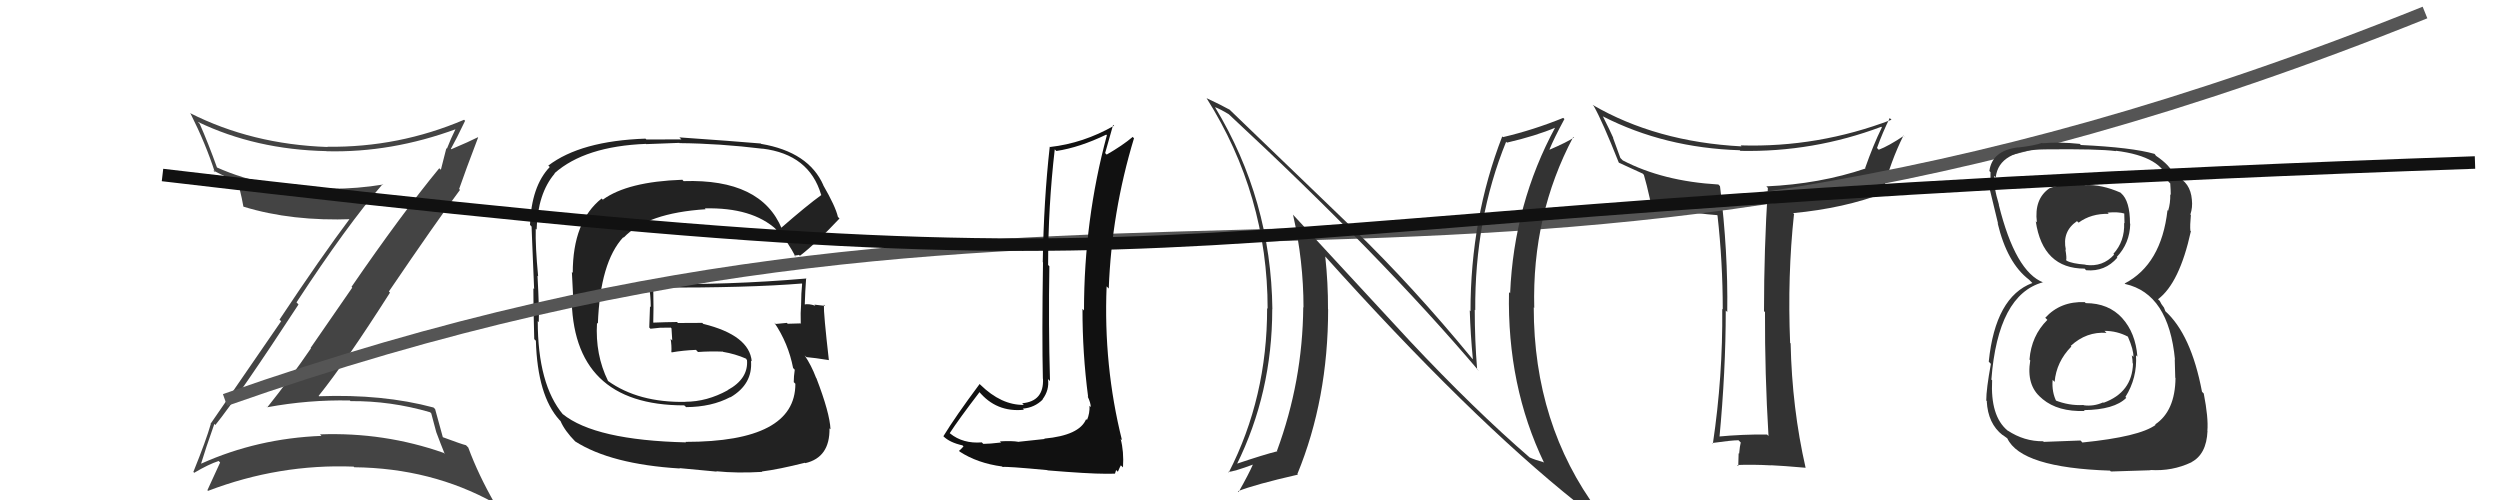
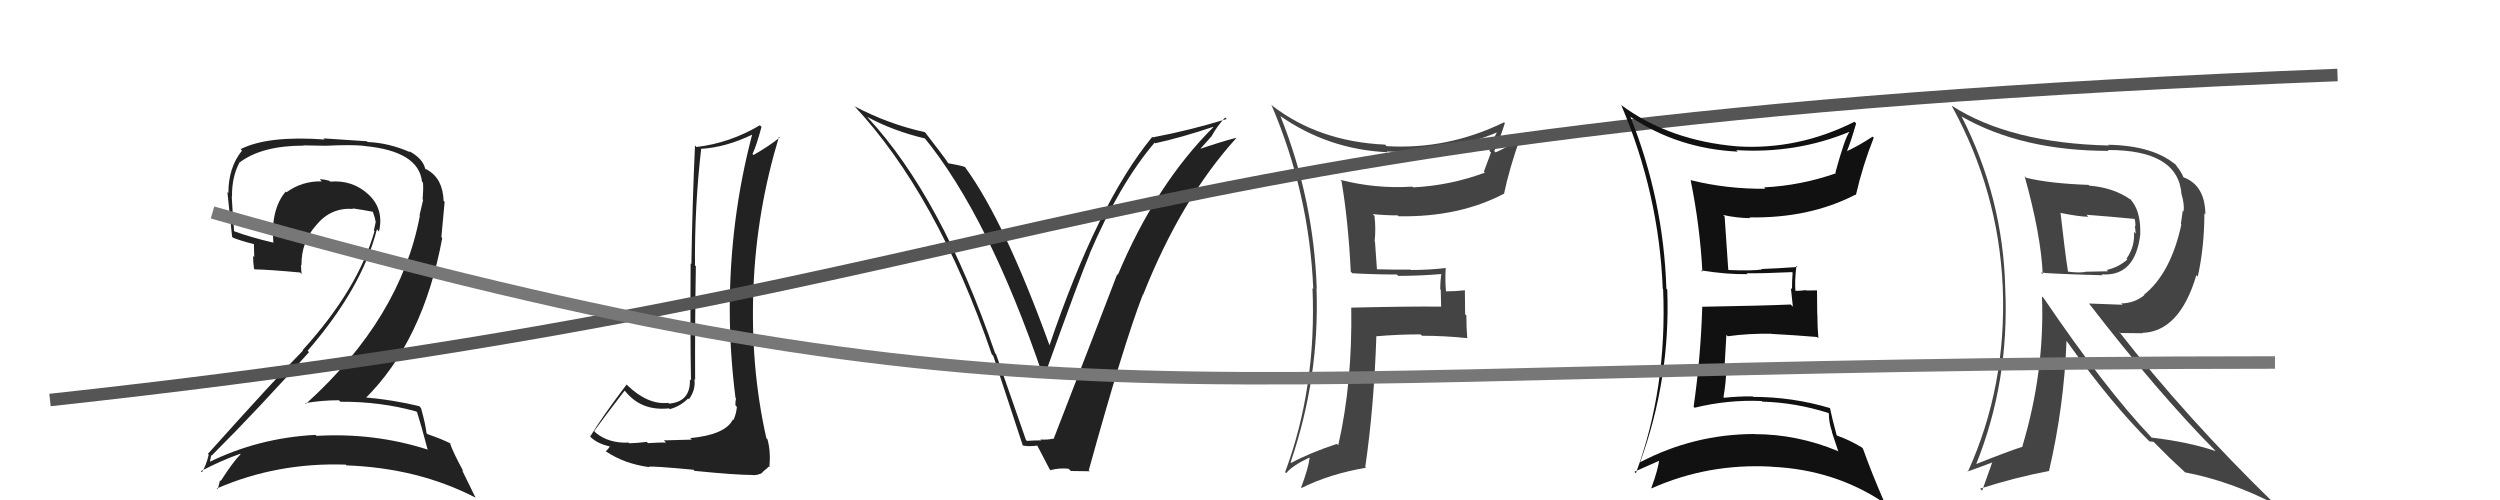
<svg xmlns="http://www.w3.org/2000/svg" width="200" height="40" viewBox="0,0,200,40">
-   <path fill="#222" d="M62.58 18.34L62.43 18.19L62.55 18.31Q60.90 14.29 54.69 14.49L54.53 14.32L54.59 14.38Q50.21 14.53 48.23 15.97L48.30 16.05L48.13 15.88Q45.82 17.71 45.82 21.83L45.75 21.76L45.85 23.73L45.73 23.61Q45.72 32.43 54.74 32.43L54.87 32.55L54.88 32.57Q56.93 32.56 58.42 31.77L58.44 31.79L58.44 31.78Q60.23 30.73 60.08 28.86L60.11 28.88L60.14 28.91Q59.95 26.82 56.26 25.91L56.18 25.83L54.24 25.84L54.16 25.76Q53.22 25.77 52.27 25.81L52.35 25.88L52.26 25.80Q52.30 24.89 52.26 22.98L52.33 23.05L52.29 23.01Q59.96 23.03 64.15 22.68L64.15 22.69L64.17 22.70Q64.09 23.50 64.09 24.30L64.05 24.26L64.09 24.31Q64.03 25.04 64.06 25.84L64.03 25.80L64.09 25.87Q63.03 25.90 63.03 25.90L63.07 25.95L62.95 25.83Q61.70 25.94 62.08 25.94L61.99 25.85L61.94 25.80Q63.07 27.47 63.45 29.45L63.50 29.49L63.58 29.58Q63.50 30.11 63.50 30.57L63.63 30.70L63.63 30.70Q63.64 35.35 54.85 35.35L54.89 35.40L54.89 35.39Q47.60 35.22 45.01 33.12L45.03 33.14L45.05 33.17Q43.02 30.75 43.02 25.69L43.08 25.75L43.10 25.77Q43.15 24.76 43.00 22.06L43.05 22.10L43.05 22.10Q42.82 19.67 42.86 18.30L42.76 18.20L42.93 18.37Q43.01 15.48 44.38 13.88L44.28 13.78L44.36 13.86Q46.80 11.70 51.68 11.51L51.70 11.53L54.34 11.43L54.36 11.45Q57.59 11.48 61.01 11.90L61.01 11.89L61.00 11.89Q64.74 12.35 65.69 15.58L65.64 15.53L65.71 15.60Q64.58 16.41 62.48 18.24ZM63.83 20.38L64.01 20.45L64.01 20.45Q65.30 19.46 67.16 17.48L67.03 17.35L67.03 17.34Q66.84 16.51 65.85 14.80L65.88 14.82L65.87 14.82Q64.70 12.16 60.89 11.51L60.85 11.47L60.86 11.48Q58.66 11.29 54.35 10.99L54.51 11.15L51.71 11.16L51.64 11.09Q46.45 11.27 43.86 13.25L43.92 13.30L43.98 13.36Q42.51 14.90 42.40 17.99L42.39 17.98L42.53 18.13Q42.50 17.63 42.73 23.12L42.78 23.17L42.67 23.06Q42.66 24.38 42.74 27.13L42.74 27.13L42.87 27.26Q43.00 31.65 44.75 33.59L44.72 33.56L44.84 33.68Q45.17 34.46 46.04 35.34L46.10 35.40L46.01 35.31Q48.87 37.14 54.39 37.48L54.36 37.45L57.34 37.73L57.31 37.70Q58.96 37.87 60.98 37.75L61.02 37.79L60.94 37.72Q62.30 37.55 64.40 37.02L64.47 37.10L64.43 37.05Q66.40 36.59 66.36 34.26L66.35 34.26L66.44 34.34Q66.38 33.03 65.31 30.25L65.29 30.23L65.28 30.21Q64.91 29.23 64.37 28.43L64.45 28.51L64.52 28.57Q65.14 28.62 66.32 28.81L66.27 28.77L66.31 28.81Q65.88 25.06 65.91 24.37L66.07 24.54L66.01 24.47Q65.57 24.41 65.15 24.37L65.17 24.39L65.23 24.46Q64.72 24.28 64.33 24.36L64.38 24.40L64.38 24.40Q64.41 23.33 64.49 22.26L64.60 22.37L64.50 22.28Q58.27 22.82 51.99 22.71L52.00 22.72L51.89 22.61Q52.06 23.65 52.06 24.57L52.00 24.51L51.94 26.20L52.04 26.30Q52.38 26.26 52.80 26.22L52.74 26.16L52.80 26.22Q53.21 26.21 53.66 26.21L53.68 26.23L53.72 26.27Q53.74 26.74 53.78 27.24L53.66 27.12L53.65 27.11Q53.74 27.66 53.71 28.15L53.69 28.14L53.74 28.19Q54.65 28.03 55.68 27.99L55.77 28.09L55.84 28.16Q56.80 28.09 57.83 28.13L57.71 28.01L57.85 28.15Q58.81 28.31 59.68 28.69L59.78 28.79L59.65 28.69L59.76 28.81Q59.88 30.30 58.21 31.21L58.28 31.29L58.22 31.22Q56.55 32.14 54.83 32.14L54.93 32.24L54.85 32.15Q51.07 32.22 48.63 30.47L48.61 30.45L48.64 30.47Q47.61 28.38 47.76 25.83L47.81 25.87L47.83 25.90Q48.01 20.98 49.86 18.98L49.91 19.03L49.89 19.01Q51.77 17.04 56.45 16.74L56.50 16.79L56.38 16.67Q60.17 16.58 62.12 18.37L62.06 18.31L61.94 18.19Q62.21 18.50 62.32 18.69L62.25 18.61L62.35 18.61L62.38 18.63Q63.08 19.44 63.65 20.55L63.55 20.45L63.85 20.41Z" />
-   <path fill="#444" d="M17.15 33.92L17.16 33.92L17.23 34.00Q19.13 31.63 23.88 24.36L23.74 24.21L23.72 24.19Q27.77 18.00 30.62 14.72L30.65 14.75L30.66 14.76Q28.60 15.10 26.51 15.10L26.44 15.03L26.56 15.15Q21.34 15.18 17.34 13.39L17.33 13.38L17.37 13.43Q16.66 11.45 15.97 9.89L15.95 9.88L15.83 9.75Q20.45 11.97 26.12 12.09L26.16 12.13L26.13 12.10Q31.32 12.23 36.50 10.32L36.55 10.37L36.46 10.29Q36.06 11.10 35.75 11.90L35.71 11.85L35.27 13.58L35.14 13.46Q32.12 17.13 28.12 22.95L28.18 23.01L24.85 27.83L24.88 27.86Q23.21 30.30 21.38 32.59L21.24 32.44L21.38 32.58Q24.68 31.97 27.99 32.04L28.01 32.06L28.04 32.09Q31.25 32.06 34.41 32.98L34.50 33.07L34.90 34.57L34.90 34.57Q35.24 35.48 35.58 36.32L35.49 36.22L35.49 36.23Q30.74 34.56 25.60 34.75L25.70 34.85L25.72 34.87Q20.59 35.07 16.10 37.09L16.15 37.14L16.09 37.08Q16.42 35.97 17.15 33.91ZM15.42 37.70L15.57 37.86L15.54 37.82Q16.69 37.14 17.49 36.88L17.61 37.00L17.61 37.00Q17.28 37.70 16.59 39.22L16.62 39.24L16.64 39.27Q22.32 37.10 28.29 37.33L28.21 37.25L28.34 37.38Q34.51 37.45 39.53 40.23L39.54 40.24L39.59 40.29Q38.26 37.97 37.46 35.80L37.31 35.65L37.29 35.62Q36.94 35.54 35.41 34.97L35.44 35.00L35.43 34.99Q35.23 34.22 34.81 32.73L34.83 32.75L34.68 32.60Q30.62 31.51 25.52 31.70L25.56 31.75L25.49 31.67Q27.66 28.97 31.20 23.41L31.13 23.34L31.11 23.32Q34.90 17.74 36.80 15.19L36.74 15.13L36.73 15.12Q37.22 13.70 38.25 11.00L38.36 11.12L38.23 10.98Q37.54 11.33 36.10 11.94L36.08 11.92L36.07 11.91Q36.48 11.18 37.21 9.66L37.15 9.61L37.13 9.58Q31.90 11.81 26.19 11.74L26.16 11.71L26.21 11.76Q20.14 11.55 15.19 9.04L15.30 9.15L15.25 9.10Q16.47 11.53 17.19 13.78L17.03 13.61L17.05 13.63Q18.28 14.29 19.08 14.52L19.04 14.48L18.92 14.37Q19.21 15.07 19.47 16.52L19.52 16.56L19.50 16.54Q23.34 17.72 28.21 17.53L28.19 17.51L28.07 17.38Q25.67 20.58 22.36 25.57L22.49 25.70L16.84 33.91L16.86 33.93Q16.50 35.20 15.47 37.75Z" />
-   <path fill="#333" d="M141.51 34.91L141.54 34.94L141.36 34.76Q139.43 34.74 137.41 34.93L137.47 34.98L137.55 35.06Q138.06 29.67 138.06 24.84L138.19 24.97L138.18 24.95Q138.25 20.11 137.60 14.90L137.56 14.85L137.47 14.76Q133.02 14.50 129.82 12.83L129.63 12.64L129.04 11.02L129.07 11.05Q128.83 10.50 128.22 9.29L128.25 9.32L128.25 9.32Q133.17 11.83 139.18 12.02L139.35 12.19L139.23 12.07Q145.06 12.19 150.51 10.14L150.50 10.13L150.55 10.19Q149.85 11.62 149.21 13.45L149.24 13.48L149.24 13.48Q145.57 14.72 141.30 14.91L141.34 14.94L141.43 15.04Q141.12 19.94 141.12 24.89L141.11 24.88L141.20 24.97Q141.18 29.89 141.48 34.88ZM151.28 9.55L151.26 9.52L151.32 9.58Q145.45 11.82 139.25 11.63L139.32 11.71L139.32 11.71Q132.49 11.35 127.39 8.38L127.40 8.38L127.51 8.50Q128.20 9.72 129.50 13.00L129.46 12.96L129.52 13.02Q130.16 13.32 131.42 13.89L131.36 13.83L131.51 13.99Q131.71 14.64 132.05 16.16L132.13 16.24L132.09 16.20Q134.32 16.98 137.36 17.21L137.31 17.16L137.40 17.24Q137.82 20.98 137.82 24.75L137.73 24.66L137.78 24.71Q137.83 30.12 137.03 35.49L136.98 35.44L136.98 35.44Q138.55 35.22 139.08 35.22L139.17 35.31L139.26 35.40Q139.19 35.64 139.13 36.30L139.15 36.31L139.09 36.26Q139.06 36.95 139.06 37.29L139.13 37.36L138.97 37.20Q140.18 37.15 141.70 37.23L141.78 37.31L141.69 37.22Q142.61 37.26 144.44 37.42L144.43 37.41L144.45 37.43Q143.36 32.65 143.25 27.47L143.19 27.42L143.21 27.44Q142.99 22.04 143.52 17.13L143.58 17.18L143.45 17.05Q147.55 16.66 150.71 15.44L150.67 15.40L150.62 15.36Q151.25 12.90 152.28 10.84L152.47 11.03L152.30 10.87Q151.09 11.68 150.30 11.98L150.20 11.88L150.16 11.84Q150.61 10.59 151.18 9.44Z" />
-   <path d="M18 32 C89 7,117 32,194 1" stroke="#555" fill="none" />
-   <path fill="#333" d="M166.80 24.19L166.78 24.17L166.78 24.17Q164.84 24.09 163.62 25.42L163.82 25.62L163.79 25.59Q162.51 26.86 162.36 28.76L162.42 28.83L162.42 28.83Q162.09 30.82 163.30 31.83L163.38 31.90L163.41 31.93Q164.64 32.95 166.77 32.88L166.80 32.90L166.71 32.81Q169.15 32.78 170.10 31.83L170.05 31.77L170.03 31.76Q170.99 30.24 170.88 28.41L170.85 28.39L170.99 28.53Q170.85 26.63 169.76 25.43L169.80 25.47L169.79 25.46Q168.69 24.25 166.86 24.25ZM166.66 14.65L166.82 14.80L166.83 14.81Q165.29 14.57 163.96 15.06L164.06 15.17L163.96 15.06Q162.72 15.91 162.95 17.78L162.97 17.81L162.86 17.70Q163.42 21.49 166.77 21.49L166.85 21.58L166.90 21.62Q168.40 21.75 169.39 20.61L169.35 20.57L169.34 20.56Q170.38 19.47 170.42 17.91L170.45 17.93L170.40 17.89Q170.40 16.06 169.68 15.45L169.68 15.45L169.64 15.41Q168.12 14.74 166.83 14.81ZM166.50 35.30L166.44 35.24L163.50 35.35L163.45 35.30Q161.94 35.32 160.61 34.44L160.67 34.50L160.59 34.43Q159.22 33.28 159.37 30.42L159.32 30.38L159.31 30.37Q159.83 23.57 163.44 22.58L163.47 22.61L163.47 22.60Q161.23 21.74 159.90 16.37L159.80 16.27L159.92 16.39Q159.46 14.87 159.54 14.07L159.59 14.12L159.66 14.19Q159.90 11.99 163.59 11.95L163.67 12.03L163.59 11.95Q167.84 11.90 169.28 12.09L169.28 12.08L169.26 12.06Q173.03 12.52 173.48 14.54L173.62 14.67L173.62 14.67Q173.66 15.21 173.66 15.59L173.72 15.65L173.62 15.55Q173.64 16.25 173.45 16.86L173.44 16.85L173.40 16.81Q172.91 21.15 169.97 22.68L170.02 22.72L170.02 22.72Q173.50 23.50 174.00 28.79L173.90 28.69L173.98 28.78Q173.98 28.93 174.02 30.22L173.97 30.17L174.04 30.24Q174.01 32.88 172.42 33.95L172.39 33.93L172.45 33.99Q171.16 34.94 166.59 35.40ZM168.87 37.72L168.88 37.72L172.05 37.62L172.03 37.60Q173.78 37.71 175.30 36.99L175.37 37.05L175.30 36.98Q176.52 36.35 176.60 34.48L176.65 34.53L176.59 34.47Q176.68 33.42 176.30 31.48L176.25 31.43L176.16 31.34Q175.29 26.74 173.20 24.87L173.23 24.90L173.12 24.61L172.91 24.32L172.78 24.07L172.64 23.94Q174.36 22.65 175.27 18.50L175.28 18.50L175.23 18.46Q175.19 18.04 175.27 17.20L175.37 17.30L175.23 17.16Q175.42 16.59 175.35 15.98L175.24 15.88L175.35 15.98Q175.24 14.58 174.06 14.09L173.93 13.96L174.05 14.04L173.76 13.82L173.85 13.92Q173.64 13.25 172.46 12.45L172.47 12.45L172.39 12.34L172.36 12.31Q170.54 11.79 166.47 11.60L166.37 11.50L166.38 11.51Q164.77 11.34 163.40 11.46L163.39 11.45L163.37 11.43Q162.75 11.65 161.46 11.80L161.39 11.73L161.45 11.79Q159.37 12.04 159.15 13.68L159.23 13.76L159.24 13.77Q159.23 14.29 159.26 15.09L159.16 14.99L159.14 14.97Q159.27 15.51 159.84 17.87L159.93 17.97L159.81 17.85Q160.57 21.04 162.32 22.37L162.40 22.45L162.45 22.50L162.59 22.64Q159.63 23.75 159.10 28.93L159.09 28.92L159.27 29.11Q158.90 31.13 158.90 32.04L159.01 32.15L158.94 32.09Q159.03 33.89 160.21 34.81L160.20 34.79L160.19 34.78Q160.32 34.88 160.59 35.07L160.69 35.16L160.58 35.06Q161.68 37.42 168.80 37.65ZM168.48 26.59L168.47 26.58L168.36 26.47Q169.36 26.47 170.23 26.93L170.17 26.87L170.23 26.93Q170.70 28.01 170.67 28.55L170.49 28.37L170.54 28.42Q170.61 28.75 170.61 29.06L170.59 29.04L170.64 29.09Q170.57 31.39 168.29 32.22L168.30 32.23L168.25 32.19Q167.49 32.53 166.69 32.42L166.81 32.53L166.68 32.40Q165.52 32.47 164.38 32.01L164.39 32.02L164.53 32.15Q164.13 31.38 164.21 30.39L164.21 30.39L164.37 30.55Q164.51 28.94 165.71 27.72L165.57 27.58L165.66 27.67Q166.92 26.51 168.52 26.63ZM168.57 16.97L168.66 17.06L168.61 17.01Q169.45 16.93 169.98 17.09L169.94 17.05L169.96 17.86L169.93 17.84Q169.99 19.30 169.07 20.31L169.13 20.37L169.13 20.37Q168.22 21.38 166.85 21.19L166.72 21.06L166.83 21.17Q165.76 21.09 165.34 20.86L165.40 20.92L165.29 20.81Q165.35 20.64 165.23 19.95L165.33 20.05L165.27 19.99Q164.95 18.52 166.16 17.69L166.21 17.74L166.29 17.81Q167.30 17.07 168.70 17.11Z" />
-   <path fill="#333" d="M112.77 27.26L103.41 17.14L103.44 17.17Q104.28 20.87 104.28 24.60L104.18 24.49L104.26 24.58Q104.21 30.50 102.16 36.06L102.16 36.07L102.19 36.10Q101.13 36.36 98.88 37.12L98.90 37.15L98.93 37.18Q101.78 31.42 101.78 24.72L101.77 24.72L101.79 24.74Q101.69 15.99 97.20 8.57L97.17 8.53L97.20 8.57Q97.63 8.73 98.32 9.15L98.30 9.14L98.26 9.10Q110.48 20.44 118.32 29.69L118.29 29.66L118.17 29.54Q117.98 27.22 117.98 24.78L117.97 24.77L118.02 24.82Q117.97 17.54 120.49 11.34L120.43 11.28L120.56 11.41Q122.88 10.87 124.48 10.19L124.36 10.07L124.44 10.15Q121.11 16.30 120.81 23.46L120.70 23.35L120.72 23.37Q120.56 30.86 123.53 37.03L123.44 36.94L123.47 36.97Q122.80 36.79 122.38 36.60L122.46 36.68L122.40 36.62Q117.96 32.79 112.75 27.24L112.68 27.17ZM126.15 40.22L126.13 40.20L125.99 40.06Q126.44 40.20 126.86 40.39L126.93 40.47L127.77 40.81L127.85 40.89Q122.70 33.96 122.70 24.59L122.57 24.46L122.74 24.63Q122.55 17.20 125.86 10.96L125.94 11.04L125.90 11.01Q125.39 11.36 123.98 11.97L123.81 11.81L123.96 11.95Q124.31 11.09 125.15 9.53L125.16 9.53L125.06 9.43Q122.67 10.40 120.24 10.97L120.29 11.02L120.18 10.91Q117.64 17.47 117.64 24.90L117.62 24.88L117.58 24.83Q117.64 26.76 117.83 28.74L117.74 28.65L117.75 28.66Q113.05 22.94 108.30 18.33L108.39 18.42L98.23 8.64L98.36 8.77Q97.74 8.42 96.52 7.85L96.45 7.78L96.53 7.86Q101.41 15.60 101.41 24.70L101.39 24.68L101.37 24.65Q101.38 31.79 98.30 37.80L98.26 37.76L98.25 37.75Q98.67 37.75 100.31 37.14L100.16 37.00L100.26 37.10Q99.93 37.87 99.09 39.36L99.11 39.37L99.03 39.30Q100.37 38.76 103.83 37.97L103.84 37.98L103.79 37.92Q106.25 31.94 106.25 24.74L106.24 24.73L106.24 24.73Q106.25 22.64 106.02 20.51L105.94 20.43L105.94 20.43Q117.56 33.38 126.16 40.23Z" />
-   <path d="M13 14 C106 25,82 17,198 13" stroke="#111" fill="none" />
-   <path fill="#111" d="M83.56 35.11L83.57 35.12L81.51 35.34L81.51 35.35Q80.96 35.25 79.99 35.31L80.10 35.41L80.08 35.40Q79.16 35.51 78.67 35.51L78.61 35.46L78.55 35.39Q77.04 35.51 76.01 34.68L75.88 34.55L75.98 34.65Q76.73 33.50 78.37 31.36L78.39 31.38L78.29 31.29Q79.70 33.01 81.91 32.78L81.86 32.72L81.83 32.69Q82.77 32.61 83.42 31.96L83.46 32.00L83.40 31.95Q83.96 31.21 83.84 30.33L83.94 30.42L84.00 30.49Q83.87 25.87 83.95 21.30L83.91 21.26L83.85 21.20Q83.85 16.55 84.38 11.95L84.49 12.06L84.51 12.08Q86.36 11.80 88.50 10.77L88.45 10.72L88.55 10.82Q86.72 17.60 86.72 24.84L86.65 24.76L86.60 24.71Q86.59 28.25 87.05 31.75L87.16 31.86L87.01 31.71Q87.26 32.23 87.26 32.57L87.18 32.48L87.16 32.47Q87.19 33.06 86.96 33.60L86.89 33.53L86.89 33.53Q86.36 34.83 83.54 35.09ZM88.47 37.92L88.45 37.90L88.78 37.90L89.20 37.89L89.29 37.60L89.43 37.74Q89.60 37.34 89.67 37.22L89.67 37.23L89.84 37.39Q89.92 36.10 89.65 35.11L89.64 35.10L89.76 35.22Q88.27 29.27 88.53 22.91L88.69 23.07L88.70 23.09Q88.93 16.96 90.72 11.06L90.63 10.97L90.62 10.95Q89.79 11.65 88.53 12.37L88.50 12.33L88.41 12.25Q88.63 11.51 89.05 9.99L89.21 10.16L89.12 10.06Q86.67 11.46 84.00 11.76L83.94 11.69L83.98 11.73Q83.50 16.02 83.42 20.97L83.48 21.02L83.44 20.98Q83.35 26.87 83.43 30.30L83.53 30.40L83.44 30.30Q83.52 32.11 81.77 32.26L81.84 32.32L81.90 32.39Q80.11 32.42 78.43 30.78L78.51 30.86L78.37 30.72Q76.42 33.34 75.47 34.90L75.47 34.91L75.47 34.90Q75.97 35.40 77.00 35.63L77.10 35.73L77.08 35.71Q76.98 35.84 76.72 36.07L76.78 36.13L76.76 36.12Q78.20 37.06 80.18 37.32L80.18 37.33L80.21 37.36Q80.50 37.30 83.79 37.61L83.86 37.68L83.81 37.63Q87.07 37.90 88.44 37.90Z" />
+   <path fill="#222" d="M55.28 35.11L55.34 35.17L53.11 35.23L53.28 35.40Q52.81 35.39 51.84 35.45L51.67 35.28L51.74 35.35Q50.83 35.46 50.34 35.46L50.21 35.34L50.28 35.41Q48.70 35.47 47.67 34.63L47.64 34.59L47.53 34.49Q48.33 33.39 49.97 31.25L50.07 31.36L50.03 31.31Q51.31 32.90 53.52 32.67L53.45 32.60L53.58 32.73Q54.40 32.52 55.05 31.88L55.18 32.01L55.11 31.94Q55.67 31.20 55.55 30.33L55.70 30.47L55.61 30.38Q55.59 25.87 55.67 21.30L55.53 21.17L55.60 21.23Q55.56 16.55 56.09 11.95L56.06 11.92L56.06 11.91Q58.07 11.79 60.20 10.76L60.18 10.74L60.18 10.74Q58.38 17.54 58.38 24.78L58.33 24.73L58.38 24.78Q58.39 28.32 58.84 31.83L58.77 31.75L58.88 31.87Q58.83 32.08 58.83 32.42L58.99 32.59L58.95 32.55Q58.91 33.07 58.68 33.60L58.59 33.52L58.63 33.56Q58.03 34.78 55.21 35.05ZM60.14 37.89L60.28 38.02L60.58 37.98L60.90 37.88L61.09 37.69L61.09 37.69Q61.41 37.44 61.49 37.33L61.51 37.34L61.55 37.39Q61.67 36.14 61.40 35.15L61.47 35.22L61.31 35.06Q60.01 29.30 60.28 22.95L60.25 22.91L60.28 22.94Q60.53 16.84 62.32 10.94L62.43 11.05L62.38 11.00Q61.54 11.68 60.28 12.40L60.20 12.32L60.20 12.32Q60.51 11.68 60.92 10.15L60.87 10.10L60.79 10.02Q58.38 11.45 55.71 11.76L55.67 11.71L55.60 11.64Q55.39 16.19 55.31 21.14L55.25 21.07L55.25 21.08Q55.21 27.01 55.28 30.44L55.15 30.30L55.19 30.34Q55.27 32.14 53.52 32.29L53.60 32.37L53.46 32.23Q51.81 32.41 50.13 30.77L50.21 30.85L50.13 30.76Q48.16 33.36 47.21 34.93L47.18 34.89L47.21 34.93Q47.78 35.50 48.81 35.72L48.87 35.79L48.78 35.70Q48.72 35.87 48.46 36.10L48.50 36.14L48.47 36.11Q49.96 37.11 51.94 37.37L51.80 37.23L51.91 37.34Q52.18 37.27 55.48 37.58L55.52 37.63L55.57 37.67Q58.89 38.00 60.26 38.00Z" />
+   <path fill="#222" d="M33.30 32.92L33.39 33.00L33.37 32.99Q33.69 33.99 34.22 36.00L34.19 35.97L34.16 35.95Q29.92 34.60 25.32 34.87L25.25 34.80L25.24 34.79Q20.64 35.03 16.65 37.01L16.72 37.09L16.76 37.12Q16.89 36.34 16.93 36.42L16.92 36.41L16.95 36.43Q20.79 32.59 24.72 28.17L24.68 28.13L24.61 28.06Q28.97 23.03 30.15 18.35L30.23 18.42L30.32 18.52Q30.74 16.73 29.47 15.55L29.43 15.51L29.47 15.55Q28.20 14.38 26.41 14.53L26.27 14.38L26.36 14.47Q25.92 14.34 25.58 14.34L25.60 14.36L25.74 14.51Q24.18 14.47 22.92 15.38L22.93 15.39L22.86 15.32Q21.64 16.76 21.87 19.43L21.77 19.33L21.86 19.41Q19.96 18.96 18.74 18.50L18.73 18.49L18.73 18.50Q18.61 17.16 18.54 15.71L18.61 15.79L18.56 15.74Q18.54 14.16 19.15 13.02L19.00 12.86L19.15 13.01Q20.94 11.65 24.29 11.65L24.27 11.63L26.06 11.66L26.06 11.66Q28.20 11.56 29.15 11.67L29.18 11.70L29.16 11.68Q33.49 12.09 33.76 14.53L33.92 14.69L33.84 14.61Q33.88 15.15 33.81 15.95L33.88 16.02L33.85 15.99Q33.72 16.54 33.56 17.23L33.71 17.37L33.59 17.25Q32.05 25.46 24.47 32.31L24.43 32.26L24.41 32.25Q25.75 32.02 27.12 32.02L27.14 32.05L27.24 32.14Q30.45 32.12 33.30 32.92ZM32.72 12.08L32.68 12.04L32.82 12.18Q31.12 11.43 29.41 11.36L29.35 11.30L25.88 11.07L25.97 11.16Q21.45 10.83 19.25 11.93L19.41 12.10L19.36 12.05Q18.27 13.39 18.27 15.45L18.27 15.45L18.19 15.36Q18.27 16.13 18.57 18.95L18.57 18.94L18.63 19.01Q19.17 19.24 20.35 19.54L20.31 19.50L20.34 20.57L20.25 20.47Q20.24 20.96 20.32 21.49L20.32 21.49L20.38 21.55Q21.54 21.57 24.01 21.80L24.04 21.83L24.13 21.92Q24.08 21.53 24.08 21.18L23.96 21.06L24.12 21.22Q24.09 19.36 25.30 18.01L25.27 17.98L25.30 18.01Q26.46 16.59 28.25 16.71L28.17 16.63L28.21 16.67Q29.05 16.79 29.81 16.94L29.78 16.91L29.83 16.96Q30.00 17.39 30.07 17.81L29.96 17.70L30.05 17.78Q29.99 18.11 29.91 18.45L29.98 18.51L29.96 18.50Q28.62 23.17 24.21 28.01L24.31 28.11L24.24 28.04Q22.07 30.25 16.63 36.31L16.78 36.46L16.70 36.37Q16.50 37.21 16.16 37.78L16.09 37.71L16.07 37.69Q17.69 36.84 19.22 36.30L19.37 36.46L19.25 36.33Q18.61 36.99 17.66 38.48L17.58 38.40L17.60 38.42Q17.52 38.80 17.41 39.14L17.31 39.04L17.34 39.08Q22.18 36.98 27.66 37.17L27.78 37.29L27.71 37.23Q33.45 37.44 38.02 39.80L38.06 39.85L36.96 37.60L37.08 37.72Q36.25 36.21 35.98 35.41L36.12 35.54L36.08 35.50Q35.42 35.15 34.20 34.73L34.21 34.74L34.12 34.65Q34.06 34.01 33.68 32.64L33.51 32.47L33.53 32.49Q31.37 31.97 29.08 31.78L29.19 31.89L29.20 31.90Q33.85 27.30 35.38 19.04L35.31 18.97L35.57 16.15L35.49 16.07Q35.42 14.28 34.20 13.60L34.21 13.60L34.07 13.51L34.24 13.68Q34.15 13.55 34.08 13.55L34.05 13.53L34.01 13.48Q33.83 12.69 32.72 12.08Z" />
+   <path fill="#444" d="M108.17 21.84L108.11 21.78L108.19 21.86Q109.92 21.96 111.75 21.96L111.85 22.06L111.87 22.07Q113.65 22.07 115.48 21.91L115.44 21.87L115.33 21.77Q115.22 22.42 115.22 23.14L115.26 23.18L115.29 24.54L115.27 24.53Q112.88 24.50 108.13 24.61L108.20 24.69L108.10 24.59Q108.20 30.63 107.06 35.62L107.02 35.58L106.95 35.51Q104.78 36.23 103.30 37.03L103.38 37.12L103.25 36.98Q105.58 30.18 105.32 23.06L105.42 23.17L105.34 23.09Q105.10 15.96 102.44 9.30L102.38 9.24L102.41 9.27Q106.23 11.95 110.99 12.18L110.97 12.15L110.93 12.12Q115.64 12.33 119.79 10.58L119.61 10.40L119.77 10.56Q119.37 11.27 119.15 12.07L119.28 12.20L118.71 13.73L118.79 13.81Q116.02 14.84 113.05 14.99L112.93 14.88L112.98 14.93Q110.09 15.12 107.23 14.39L107.21 14.37L107.32 14.48Q107.87 17.74 108.06 21.73ZM120.41 9.87L120.25 9.71L120.33 9.78Q115.80 11.99 110.92 11.69L110.93 11.70L110.81 11.57Q105.54 11.33 101.81 8.48L101.74 8.41L101.71 8.38Q104.75 15.49 105.06 23.11L104.99 23.04L105.00 23.05Q105.33 30.99 102.81 37.77L102.90 37.85L102.90 37.85Q103.37 37.26 104.74 36.61L104.89 36.76L104.77 36.64Q104.66 37.48 104.09 39.00L104.10 39.02L104.12 39.04Q106.38 37.91 109.28 37.42L109.36 37.49L109.22 37.36Q109.92 32.58 110.11 26.87L110.05 26.81L110.14 26.90Q111.82 26.75 113.65 26.75L113.79 26.89L113.76 26.86Q115.55 26.86 117.38 27.05L117.32 26.99L117.38 27.05Q117.31 26.15 117.31 25.23L117.21 25.14L117.19 23.20L117.20 23.22Q116.41 23.31 115.57 23.31L115.69 23.42L115.69 23.42Q115.59 22.44 115.66 21.42L115.69 21.45L115.69 21.44Q114.29 21.60 112.88 21.60L112.82 21.54L112.85 21.57Q111.45 21.58 110.08 21.54L110.16 21.62L110.00 19.34L109.97 19.30Q110.08 18.34 109.96 17.28L109.88 17.19L109.82 17.13Q110.83 17.23 111.82 17.23L111.79 17.20L111.89 17.30Q116.73 17.39 120.35 15.48L120.36 15.49L120.33 15.47Q120.73 13.54 121.65 10.92L121.76 11.03L121.76 11.03Q120.45 11.85 119.65 12.19L119.58 12.12L119.54 12.08Q119.89 11.41 120.39 9.85Z" />
+   <path fill="#444" d="M162.06 14.19L162.12 14.25L161.97 14.10Q163.27 18.75 163.42 21.95L163.32 21.85L163.27 21.80Q163.83 21.90 168.21 22.02L168.25 22.06L168.14 21.95Q170.85 22.14 171.23 18.68L171.17 18.62L171.22 18.67Q171.27 16.78 170.36 15.87L170.49 15.99L170.49 16.00Q169.12 15.01 167.14 14.85L167.09 14.80L167.07 14.79Q163.96 14.68 162.09 14.22ZM163.49 23.85L163.46 23.81L163.36 23.72Q163.58 29.76 161.79 35.70L161.77 35.68L161.82 35.73Q160.64 36.11 158.05 37.14L157.92 37.01L158.08 37.17Q160.76 30.52 160.42 23.06L160.46 23.10L160.42 23.06Q160.25 15.85 156.94 9.34L156.90 9.30L156.91 9.31Q161.73 12.07 168.70 12.07L168.79 12.17L168.63 12.00Q174.25 11.99 174.52 15.53L174.60 15.62L174.52 15.53Q174.76 16.31 174.69 16.92L174.62 16.85L174.47 17.92L174.51 17.96Q173.66 21.87 171.52 23.58L171.65 23.71L171.55 23.61Q170.73 24.27 169.70 24.27L169.81 24.38L167.12 24.28L167.12 24.28Q172.65 31.44 177.18 36.01L177.27 36.11L177.26 36.09Q175.07 35.35 172.14 35.01L172.15 35.02L172.06 34.93Q168.42 31.10 163.51 23.87ZM172.05 35.42L171.94 35.30L172.29 35.35L173.59 36.65L173.52 36.58Q174.17 37.19 174.82 37.80L174.86 37.84L174.81 37.79Q178.43 38.48 182.01 40.34L181.85 40.18L181.83 40.17Q174.90 33.42 169.49 26.49L169.64 26.64L171.41 26.66L171.37 26.63Q174.37 26.54 175.71 22.01L175.77 22.07L175.82 22.13Q176.35 19.76 176.35 17.06L176.39 17.11L176.43 17.15Q176.41 14.84 174.70 14.19L174.69 14.19L174.66 14.15Q174.51 13.73 173.94 13.05L174.13 13.24L174.11 13.23Q172.31 11.65 168.66 11.58L168.77 11.69L168.72 11.64Q160.81 11.46 156.13 8.45L156.22 8.54L156.14 8.47Q159.88 15.28 160.22 22.97L160.25 23.00L160.22 22.98Q160.54 30.91 157.42 37.76L157.40 37.74L157.38 37.73Q158.73 37.25 159.53 36.94L159.43 36.84L158.57 39.26L158.41 39.09Q161.26 38.18 163.92 37.68L164.00 37.75L163.92 37.68Q165.13 32.49 165.32 27.27L165.26 27.22L165.36 27.32Q168.91 32.31 172.07 35.43ZM170.70 17.38L170.79 17.48L170.76 17.45Q170.84 17.75 170.84 18.10L170.79 18.05L170.86 18.69L170.72 18.55Q170.80 19.74 170.12 20.69L170.15 20.72L170.19 20.76Q169.46 21.40 168.54 21.59L168.65 21.70L168.66 21.70Q168.39 21.70 166.79 21.74L166.77 21.72L166.81 21.76Q166.28 21.84 165.44 21.73L165.44 21.73L165.44 21.73Q165.18 20.05 164.84 17.01L164.95 17.12L164.87 17.04Q166.39 17.34 167.07 17.34L166.96 17.22L166.91 17.18Q168.89 17.33 170.83 17.52Z" />
+   <path fill="#222" d="M82.12 35.24L82.07 35.18L79.69 28.35L79.61 28.26Q75.33 15.76 69.39 9.37L69.34 9.32L69.38 9.35Q71.46 10.48 74.05 11.09L73.88 10.92L73.87 10.92Q79.08 17.27 83.42 30.02L83.40 30.00L83.53 30.14Q86.48 21.93 87.17 20.33L87.25 20.42L87.16 20.32Q89.55 14.72 92.37 11.41L92.30 11.34L92.42 11.46Q94.42 11.03 97.05 10.15L97.15 10.25L97.07 10.17Q92.47 14.75 89.43 21.98L89.41 21.97L89.38 21.93Q87.98 25.60 84.29 35.11L84.39 35.21L84.26 35.09Q83.80 35.20 83.23 35.16L83.26 35.19L83.30 35.23Q82.73 35.23 82.16 35.27ZM87.03 37.55L87.14 37.66L87.10 37.63Q89.87 27.60 91.43 23.56L91.48 23.61L91.45 23.58Q94.49 15.92 98.90 11.05L98.87 11.02L98.88 11.03Q97.75 11.31 95.66 12.03L95.79 12.17L96.96 10.86L96.95 10.85Q97.40 10.05 98.01 9.40L98.16 9.55L98.14 9.52Q95.23 10.42 92.22 10.99L92.33 11.11L92.18 10.95Q87.80 16.28 83.92 27.74L84.07 27.89L84.05 27.87Q80.41 17.76 77.21 13.38L77.22 13.39L77.18 13.35Q76.74 13.21 75.86 13.06L75.85 13.05L75.84 13.03Q75.64 12.69 74.04 10.63L74.13 10.72L73.98 10.57Q71.11 9.94 68.41 8.53L68.34 8.47L68.30 8.43Q74.96 15.55 79.34 28.34L79.28 28.28L79.46 28.46Q80.65 32.08 81.83 35.66L81.68 35.51L81.79 35.63Q82.22 35.75 83.06 35.64L83.00 35.58L82.89 35.47Q83.27 36.19 83.96 37.52L84.01 37.58L84.04 37.61Q84.77 37.42 85.49 37.50L85.59 37.60L85.67 37.68Q86.42 37.70 87.18 37.70Z" />
+   <path d="M4 32 C87 23,84 10,187 6" stroke="#555" fill="none" />
+   <path fill="#111" d="M130.33 9.22L130.38 9.28L130.47 9.37Q134.27 11.90 139.02 12.13L138.89 12.00L138.90 12.01Q143.66 12.31 147.92 10.56L147.79 10.43L147.94 10.58Q147.59 11.03 146.83 13.81L146.87 13.85L146.88 13.86Q144.09 14.84 141.12 14.99L141.24 15.11L141.23 15.10Q138.14 15.13 135.25 14.41L135.21 14.37L135.25 14.41Q136.00 18.09 136.19 21.74L136.16 21.72L136.08 21.63Q138.20 21.97 139.80 21.93L139.85 21.98L139.73 21.86Q140.97 21.88 143.37 21.77L143.43 21.83L143.41 21.81Q143.36 22.44 143.36 23.13L143.27 23.04L143.43 24.54L143.26 24.36Q140.96 24.46 136.16 24.54L136.08 24.46L136.18 24.55Q136.06 28.55 135.49 32.54L135.63 32.68L135.57 32.62Q138.19 31.97 140.93 32.08L140.93 32.08L140.98 32.13Q143.68 32.21 146.27 33.04L146.28 33.05L146.31 33.09Q146.30 33.80 146.57 34.56L146.54 34.53L147.07 36.13L147.02 36.08Q143.77 34.73 140.34 34.73L140.46 34.85L140.33 34.72Q135.48 34.74 131.21 36.98L131.37 37.14L131.21 36.98Q133.65 30.28 133.38 23.17L133.34 23.12L133.31 23.09Q133.08 15.97 130.42 9.31ZM130.72 37.71L130.74 37.73L130.75 37.74Q132.13 37.14 132.89 36.79L132.75 36.66L132.75 36.66Q132.67 37.53 132.10 39.05L132.12 39.07L132.12 39.07Q136.62 37.06 141.68 37.33L141.63 37.27L141.70 37.34Q146.79 37.56 150.78 40.26L150.75 40.23L150.79 40.27Q149.73 37.84 149.04 35.90L149.02 35.87L148.94 35.79Q147.96 35.20 146.97 34.85L147.06 34.94L146.93 34.81Q146.56 33.44 146.40 32.65L146.39 32.63L146.41 32.65Q143.41 31.75 140.25 31.75L140.16 31.65L140.21 31.71Q139.06 31.70 137.92 31.82L137.84 31.74L137.88 31.77Q138.08 30.60 138.12 29.38L137.97 29.24L138.11 26.79L138.22 26.90Q139.89 26.67 141.68 26.70L141.68 26.70L141.69 26.71Q143.58 26.81 145.37 26.96L145.28 26.88L145.47 27.06Q145.39 26.11 145.39 25.16L145.38 25.15L145.36 23.23L144.49 23.24L144.47 23.21Q144.03 23.27 143.57 23.27L143.70 23.39L143.64 23.33Q143.56 22.57 143.71 21.28L143.77 21.33L143.80 21.36Q142.09 21.48 140.91 21.52L140.99 21.60L140.95 21.56Q140.12 21.68 138.29 21.60L138.14 21.46L138.26 21.57Q138.16 20.14 137.97 17.32L137.87 17.22L137.85 17.20Q139.02 17.45 140.01 17.45L139.88 17.32L139.94 17.39Q144.75 17.48 148.44 15.57L148.44 15.57L148.47 15.61Q149.02 13.22 149.90 11.02L149.88 11.00L149.81 10.93Q148.50 11.78 147.66 12.13L147.67 12.14L147.72 12.18Q148.04 11.44 148.49 9.88L148.39 9.77L148.36 9.74Q143.85 12.01 138.98 11.71L138.91 11.64L138.99 11.71Q133.54 11.25 129.69 8.40L129.80 8.50L129.70 8.41Q132.72 15.50 133.02 23.11L132.94 23.03L133.05 23.14Q133.38 31.08 130.87 37.86Z" />
+   <path d="M17 17 C84 36,93 29,182 29" stroke="#777" fill="none" />
</svg>
